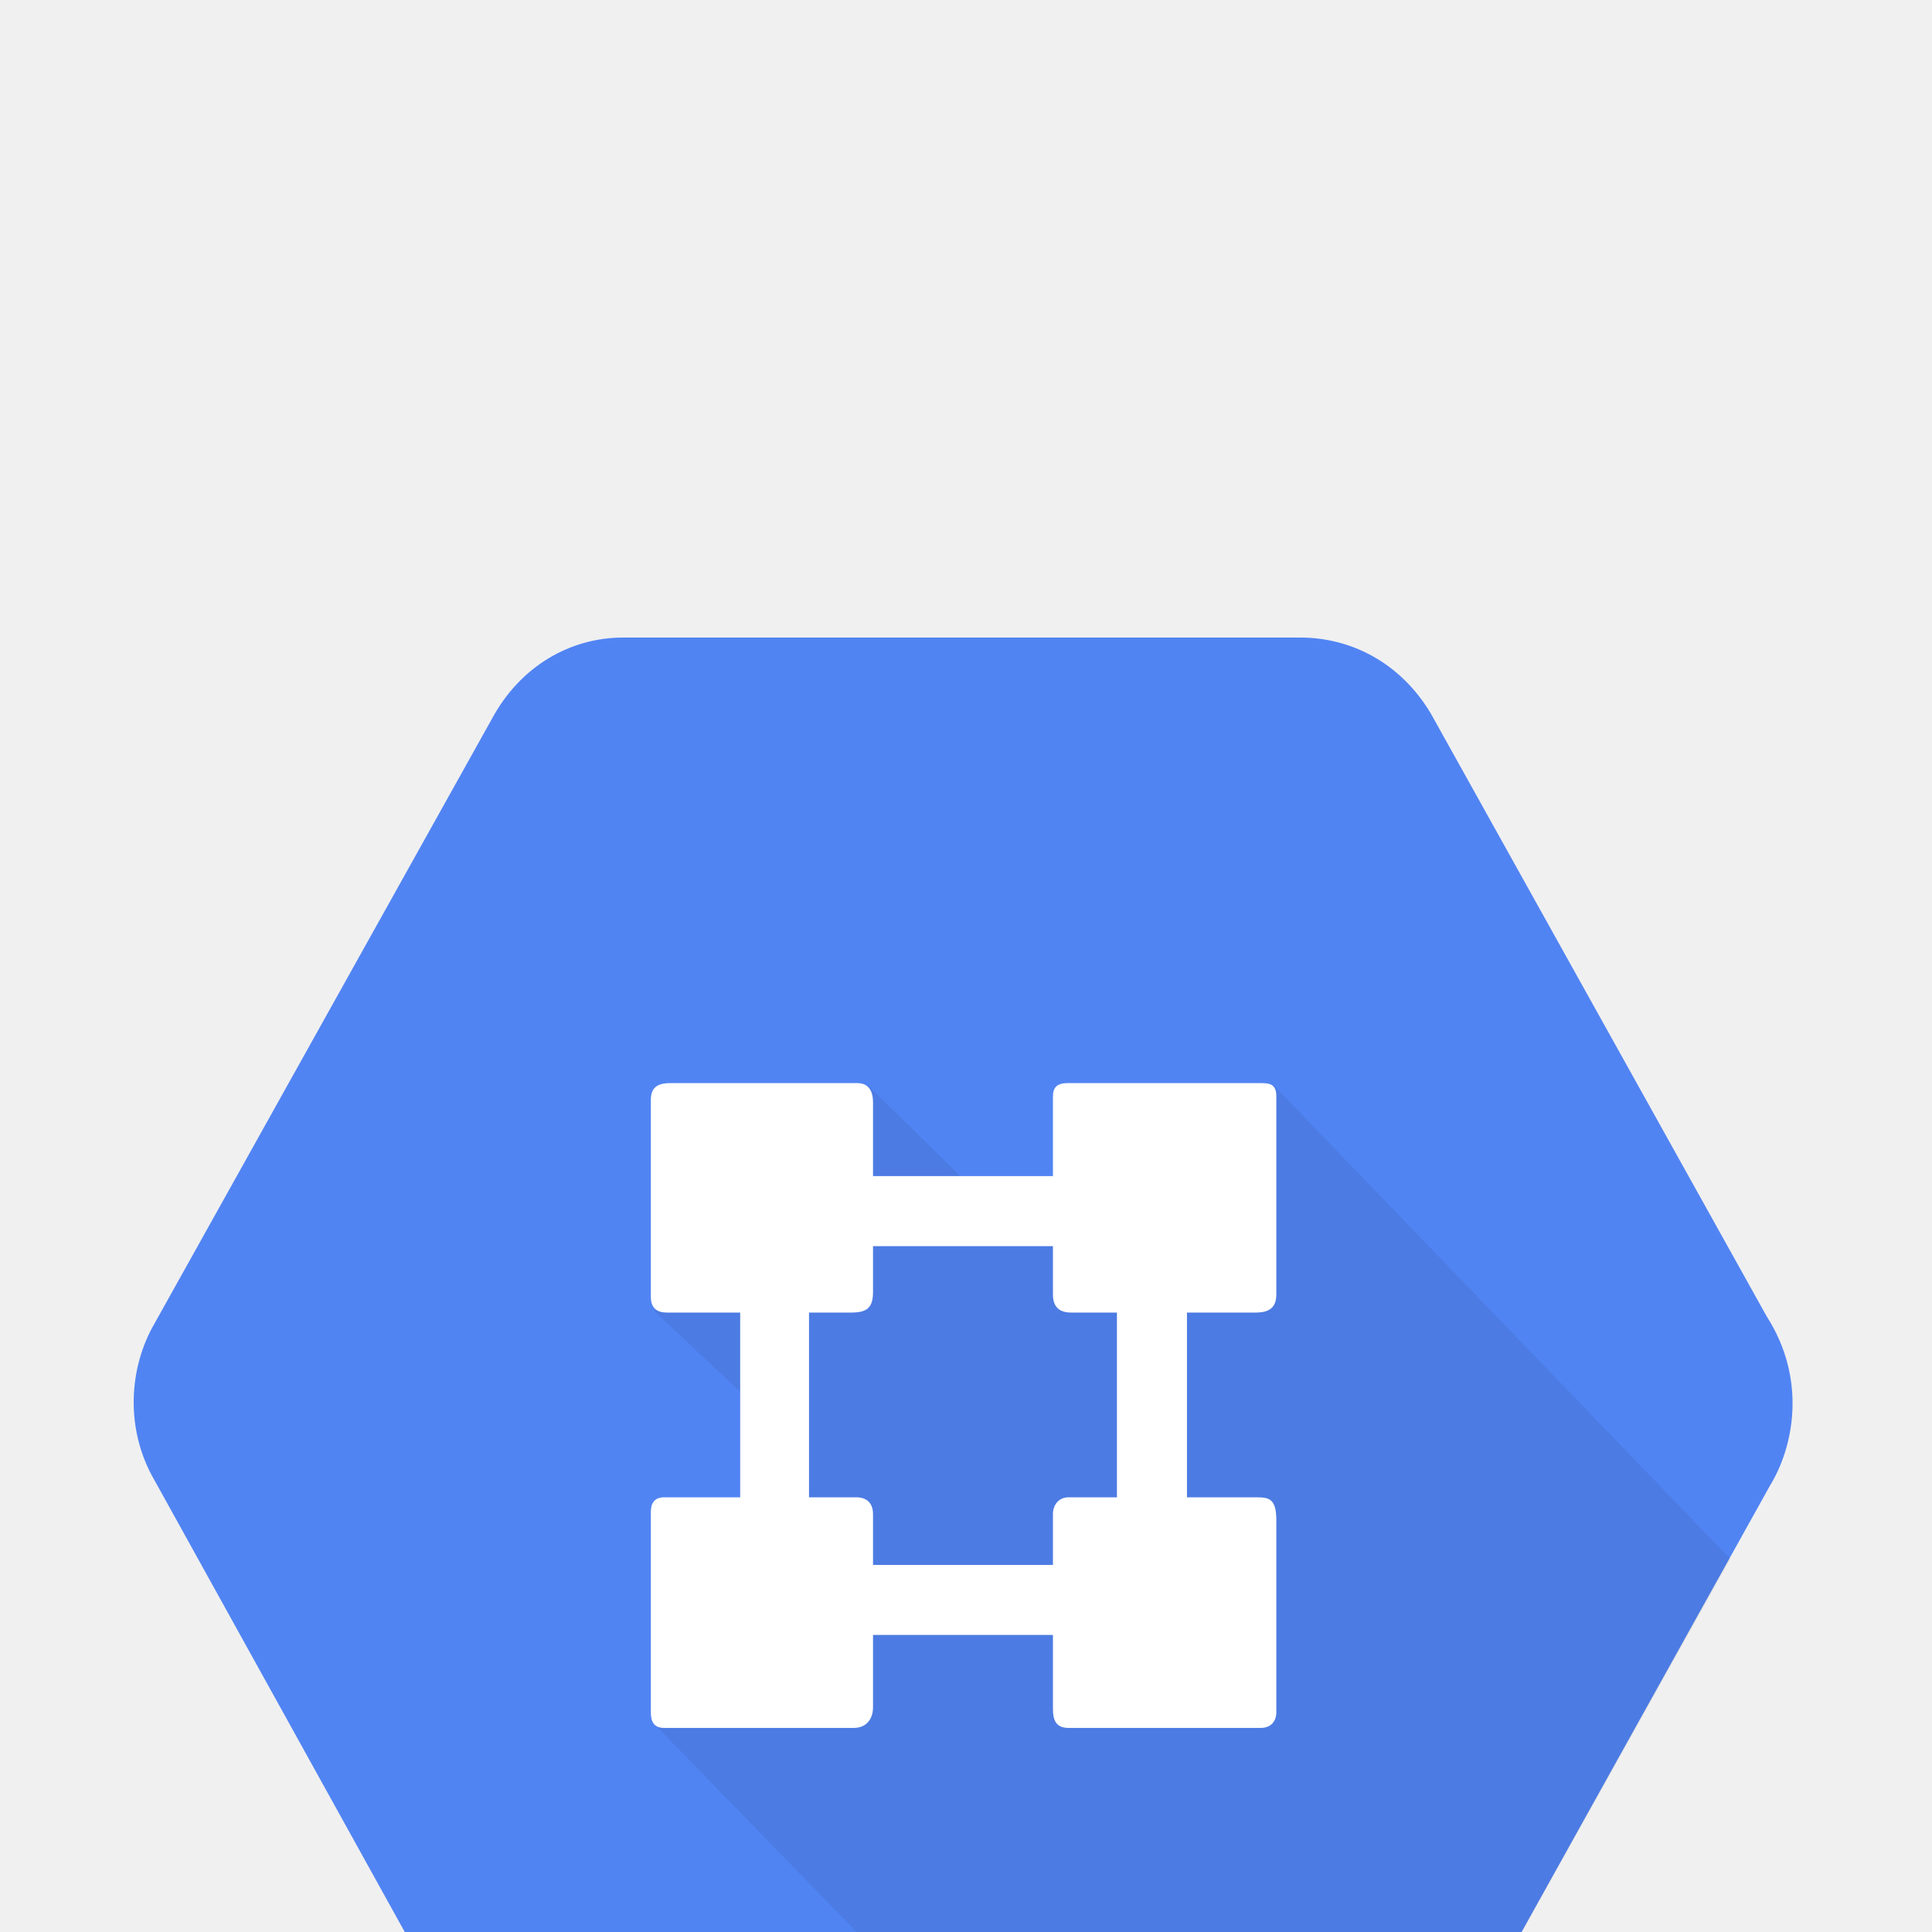
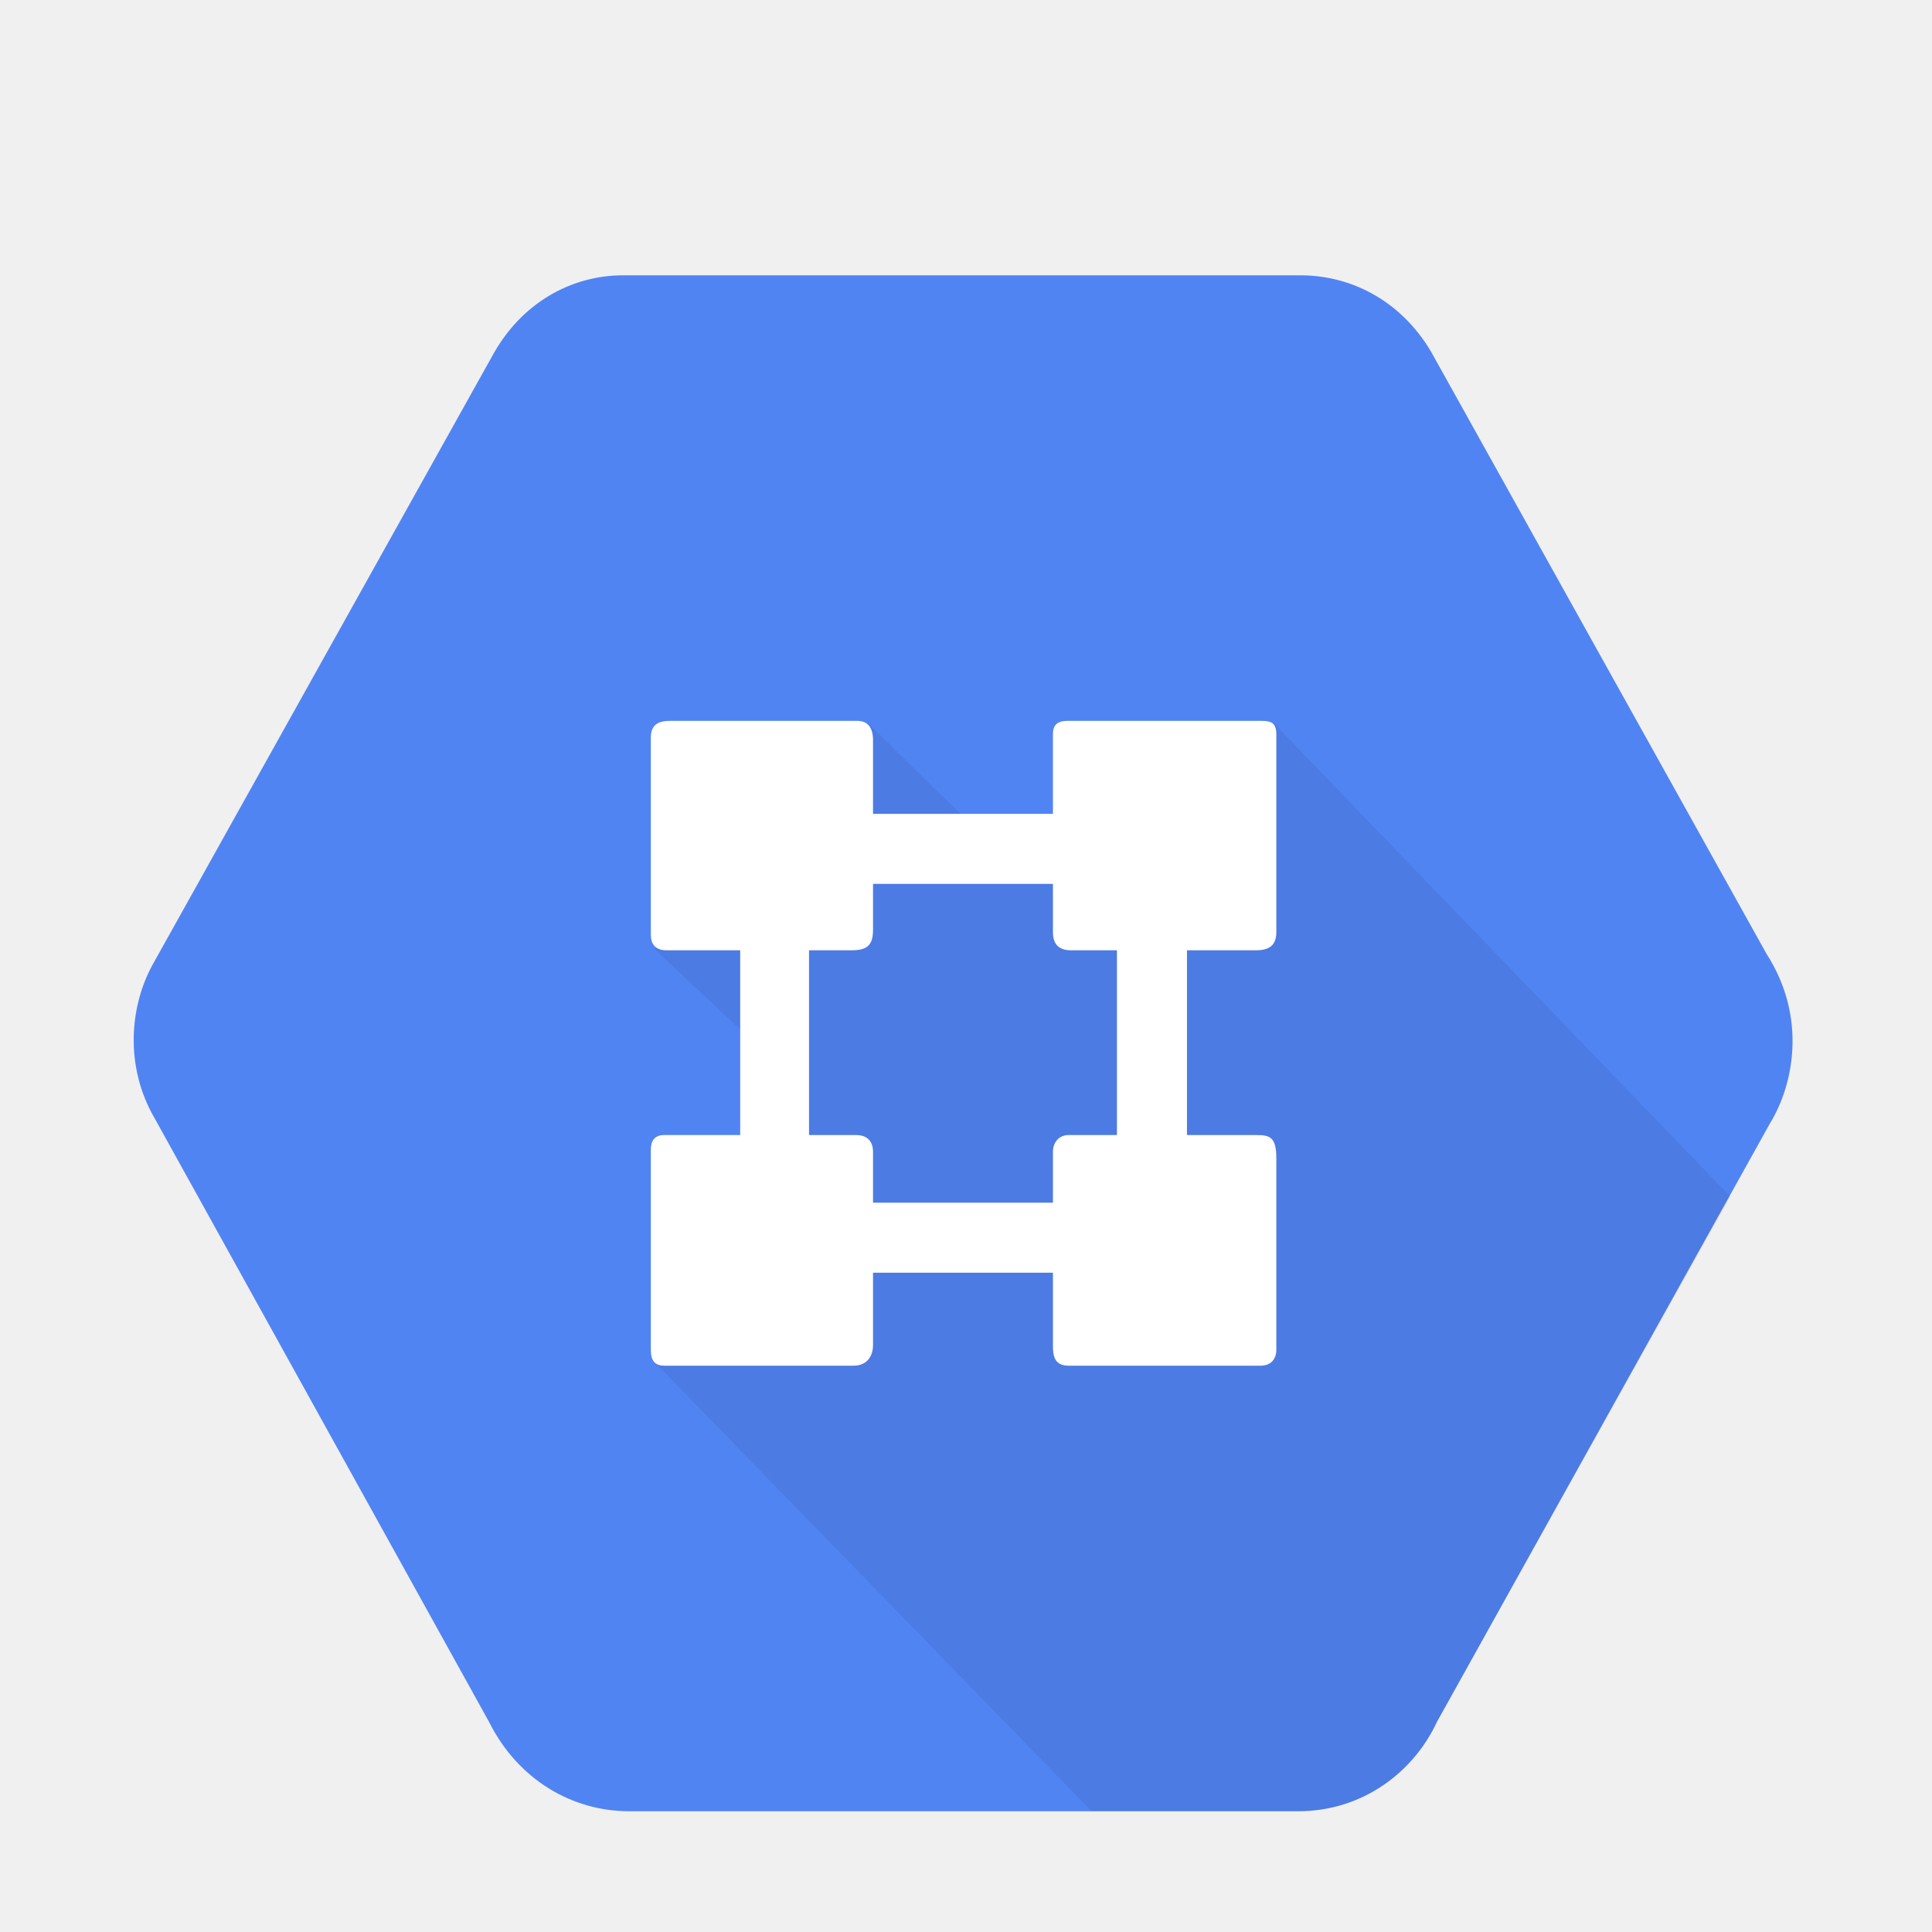
- <svg elementtiming="1" width="48" height="48" viewBox="8 2 16 10" fill="none">
+ <svg elementtiming="1" width="48" height="48" viewBox="8 4 16 12" fill="none">
  <path d="M 13.21 17 C 12.74 17 12.29 16.74 12.05 16.26 L 9.28 11.26 C 9.03 10.83 9.07 10.32 9.28 9.96 L 12.07 4.96 C 12.31 4.51 12.73 4.28 13.16 4.28 L 18.77 4.28 C 19.19 4.28 19.6 4.49 19.85 4.91 L 22.63 9.9 C 22.97 10.43 22.85 10.99 22.66 11.3 L 19.9 16.26 C 19.71 16.67 19.29 17 18.75 17 Z" fill="#5184f3" stroke="none" pointer-events="all" />
  <path d="M 17.04 17 L 13.41 13.27 L 14.56 10.93 L 13.42 9.86 L 15.19 7.99 L 16.28 9.06 L 18.55 7.99 L 22.33 11.91 L 19.9 16.26 C 19.71 16.67 19.29 17 18.75 17 Z" fill-opacity="0.07" fill="#000000" stroke="none" pointer-events="all" />
  <rect x="9.03" y="4.28" width="0" height="0" fill="none" stroke="white" pointer-events="stroke" visibility="hidden" stroke-width="9" />
  <rect x="9.03" y="4.28" width="0" height="0" fill="none" stroke="none" pointer-events="all" />
  <path d="M 16.72 11.96 L 16.72 11.54 C 16.72 11.46 16.77 11.4 16.85 11.4 L 17.25 11.4 L 17.25 9.87 L 16.87 9.87 C 16.76 9.87 16.72 9.81 16.72 9.72 L 16.72 9.32 L 15.23 9.32 L 15.23 9.7 C 15.23 9.83 15.18 9.87 15.05 9.87 L 14.7 9.87 L 14.7 11.4 L 15.09 11.4 C 15.17 11.4 15.23 11.44 15.23 11.54 L 15.23 11.96 Z M 13.5 13.31 C 13.41 13.31 13.39 13.25 13.39 13.18 L 13.39 11.52 C 13.39 11.45 13.42 11.4 13.5 11.4 L 14.13 11.4 L 14.13 9.87 L 13.52 9.87 C 13.45 9.87 13.39 9.84 13.39 9.74 L 13.39 8.11 C 13.39 8.01 13.44 7.97 13.55 7.97 L 15.1 7.97 C 15.19 7.97 15.23 8.03 15.23 8.13 L 15.23 8.74 L 16.72 8.74 L 16.72 8.08 C 16.72 8.01 16.75 7.97 16.84 7.97 L 18.45 7.97 C 18.53 7.97 18.57 7.99 18.57 8.08 L 18.57 9.72 C 18.57 9.83 18.51 9.87 18.4 9.87 L 17.83 9.87 L 17.83 11.4 L 18.4 11.4 C 18.51 11.4 18.57 11.41 18.57 11.59 L 18.57 13.18 C 18.57 13.25 18.53 13.31 18.44 13.31 L 16.85 13.31 C 16.74 13.31 16.72 13.24 16.72 13.15 L 16.72 12.54 L 15.23 12.54 L 15.23 13.14 C 15.23 13.23 15.18 13.31 15.07 13.31 Z" fill="#ffffff" stroke="none" pointer-events="all" />
</svg>
